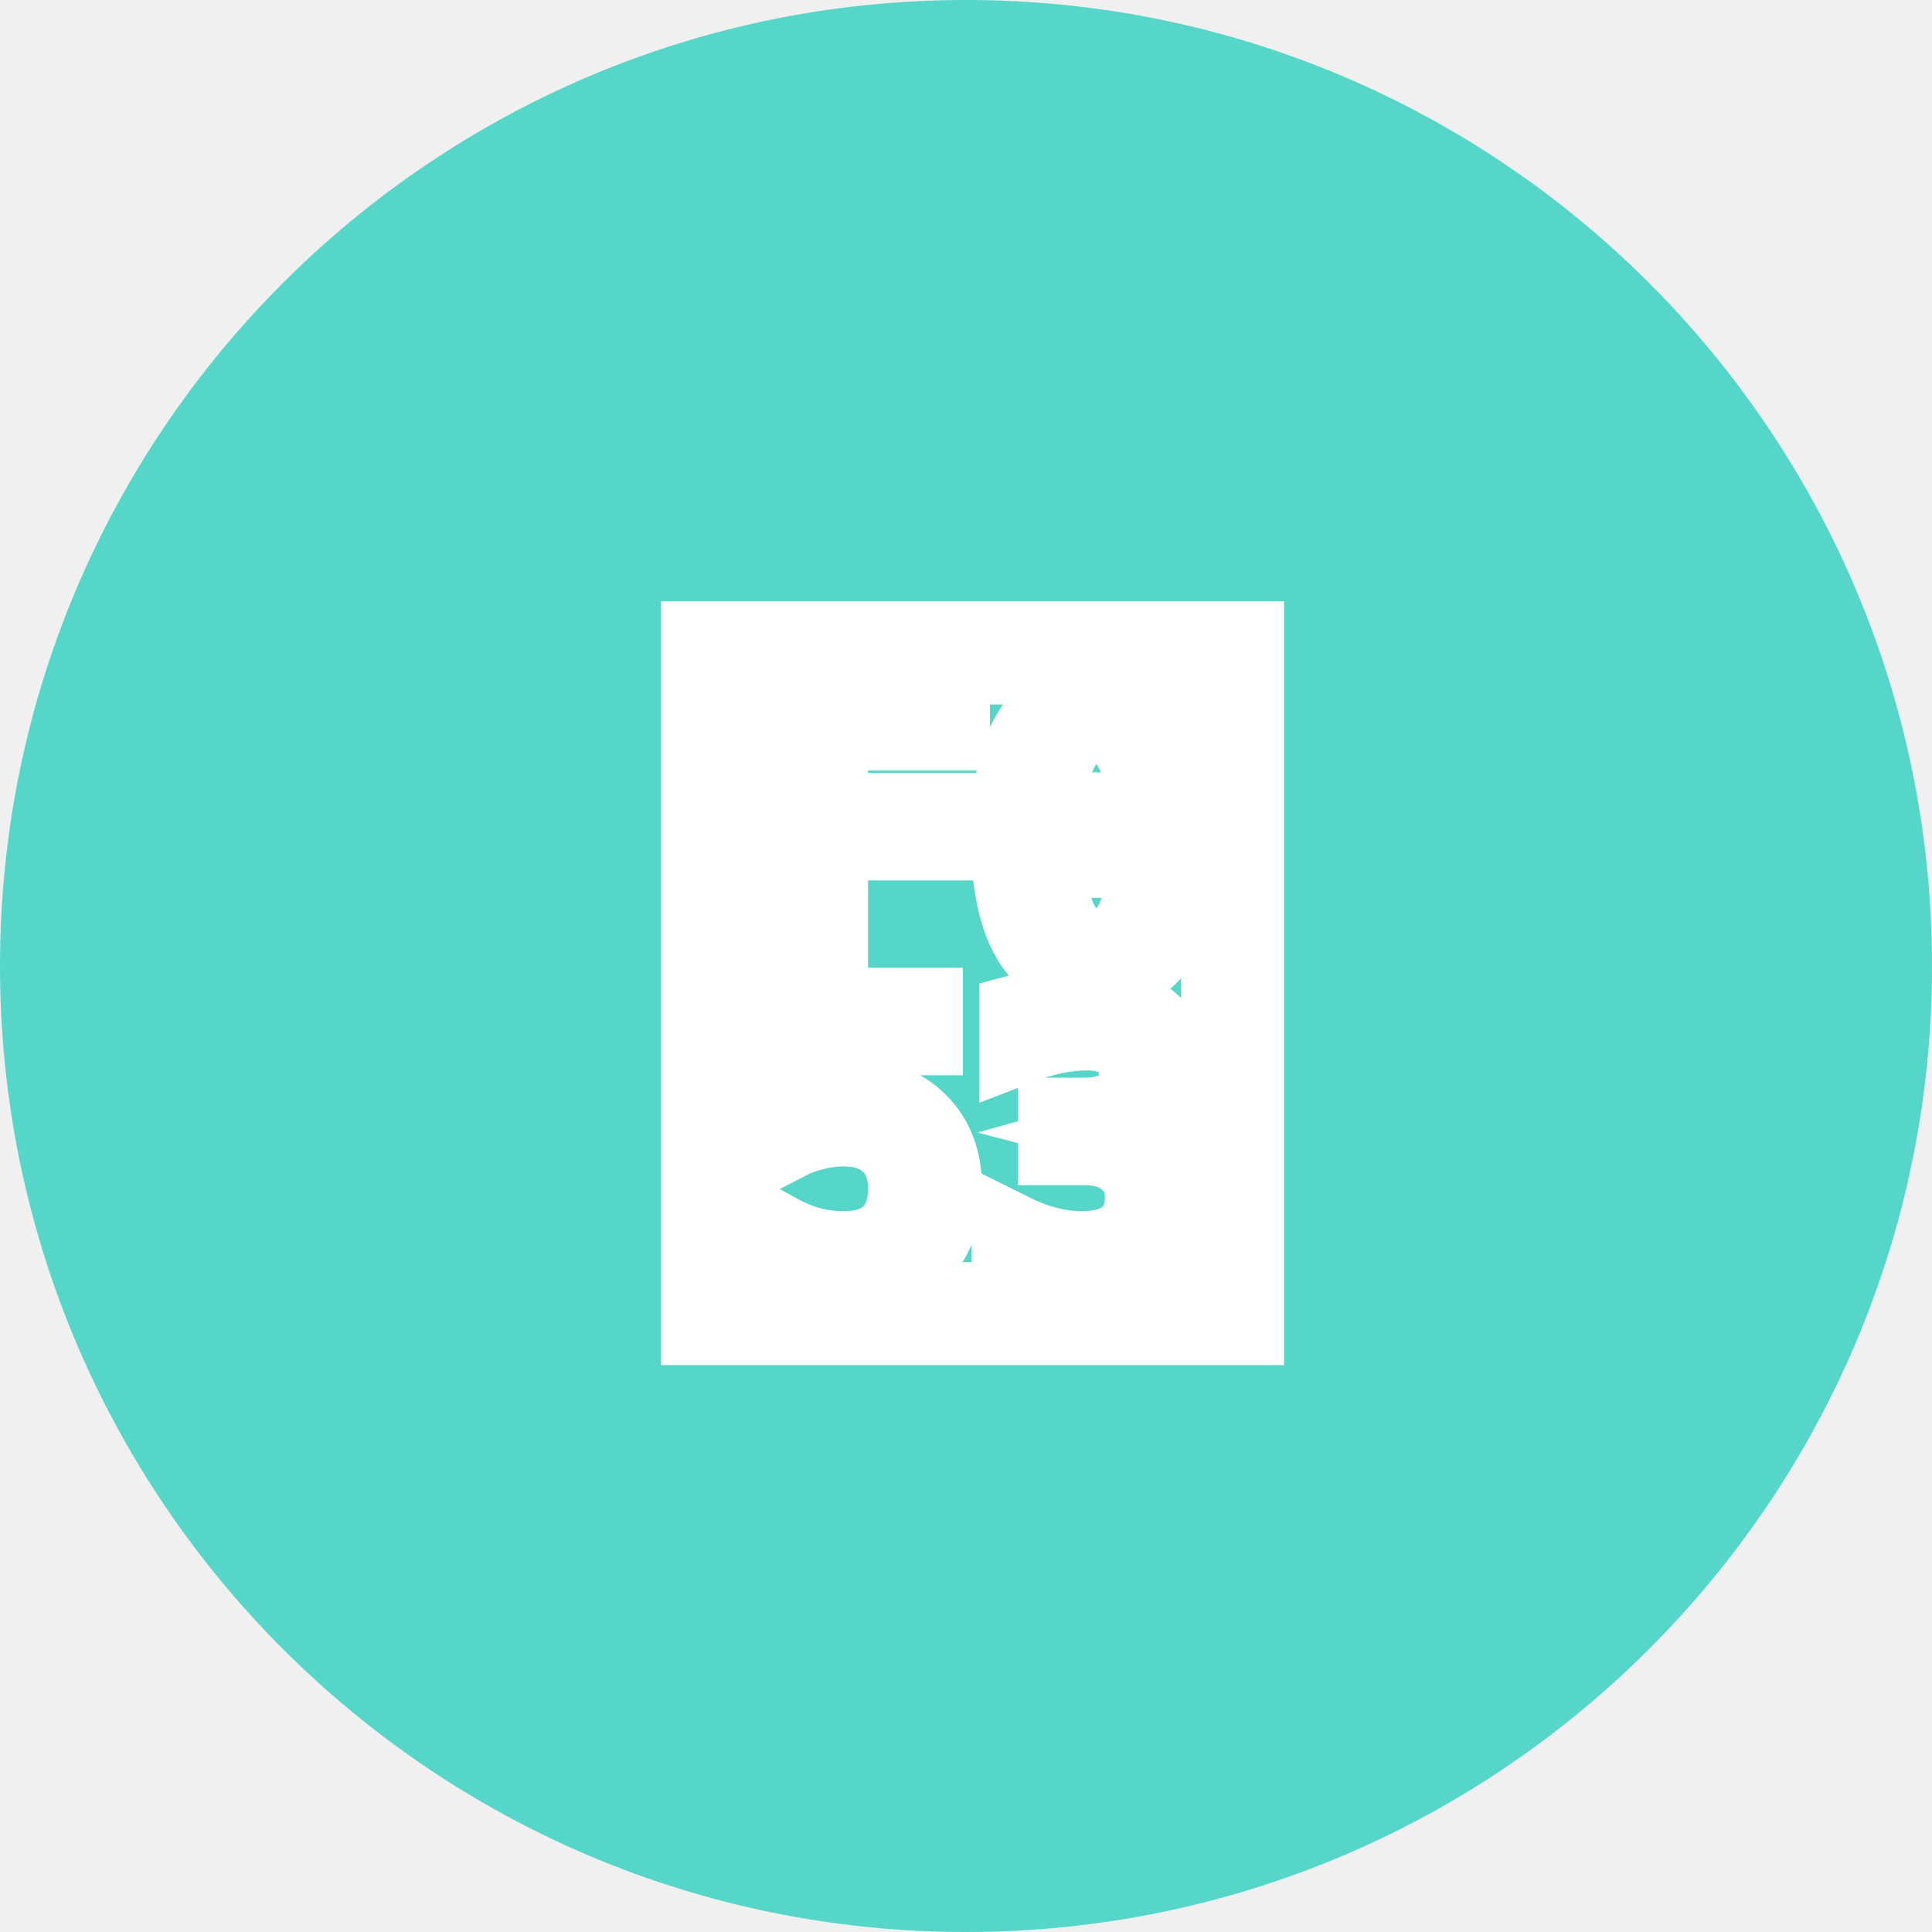
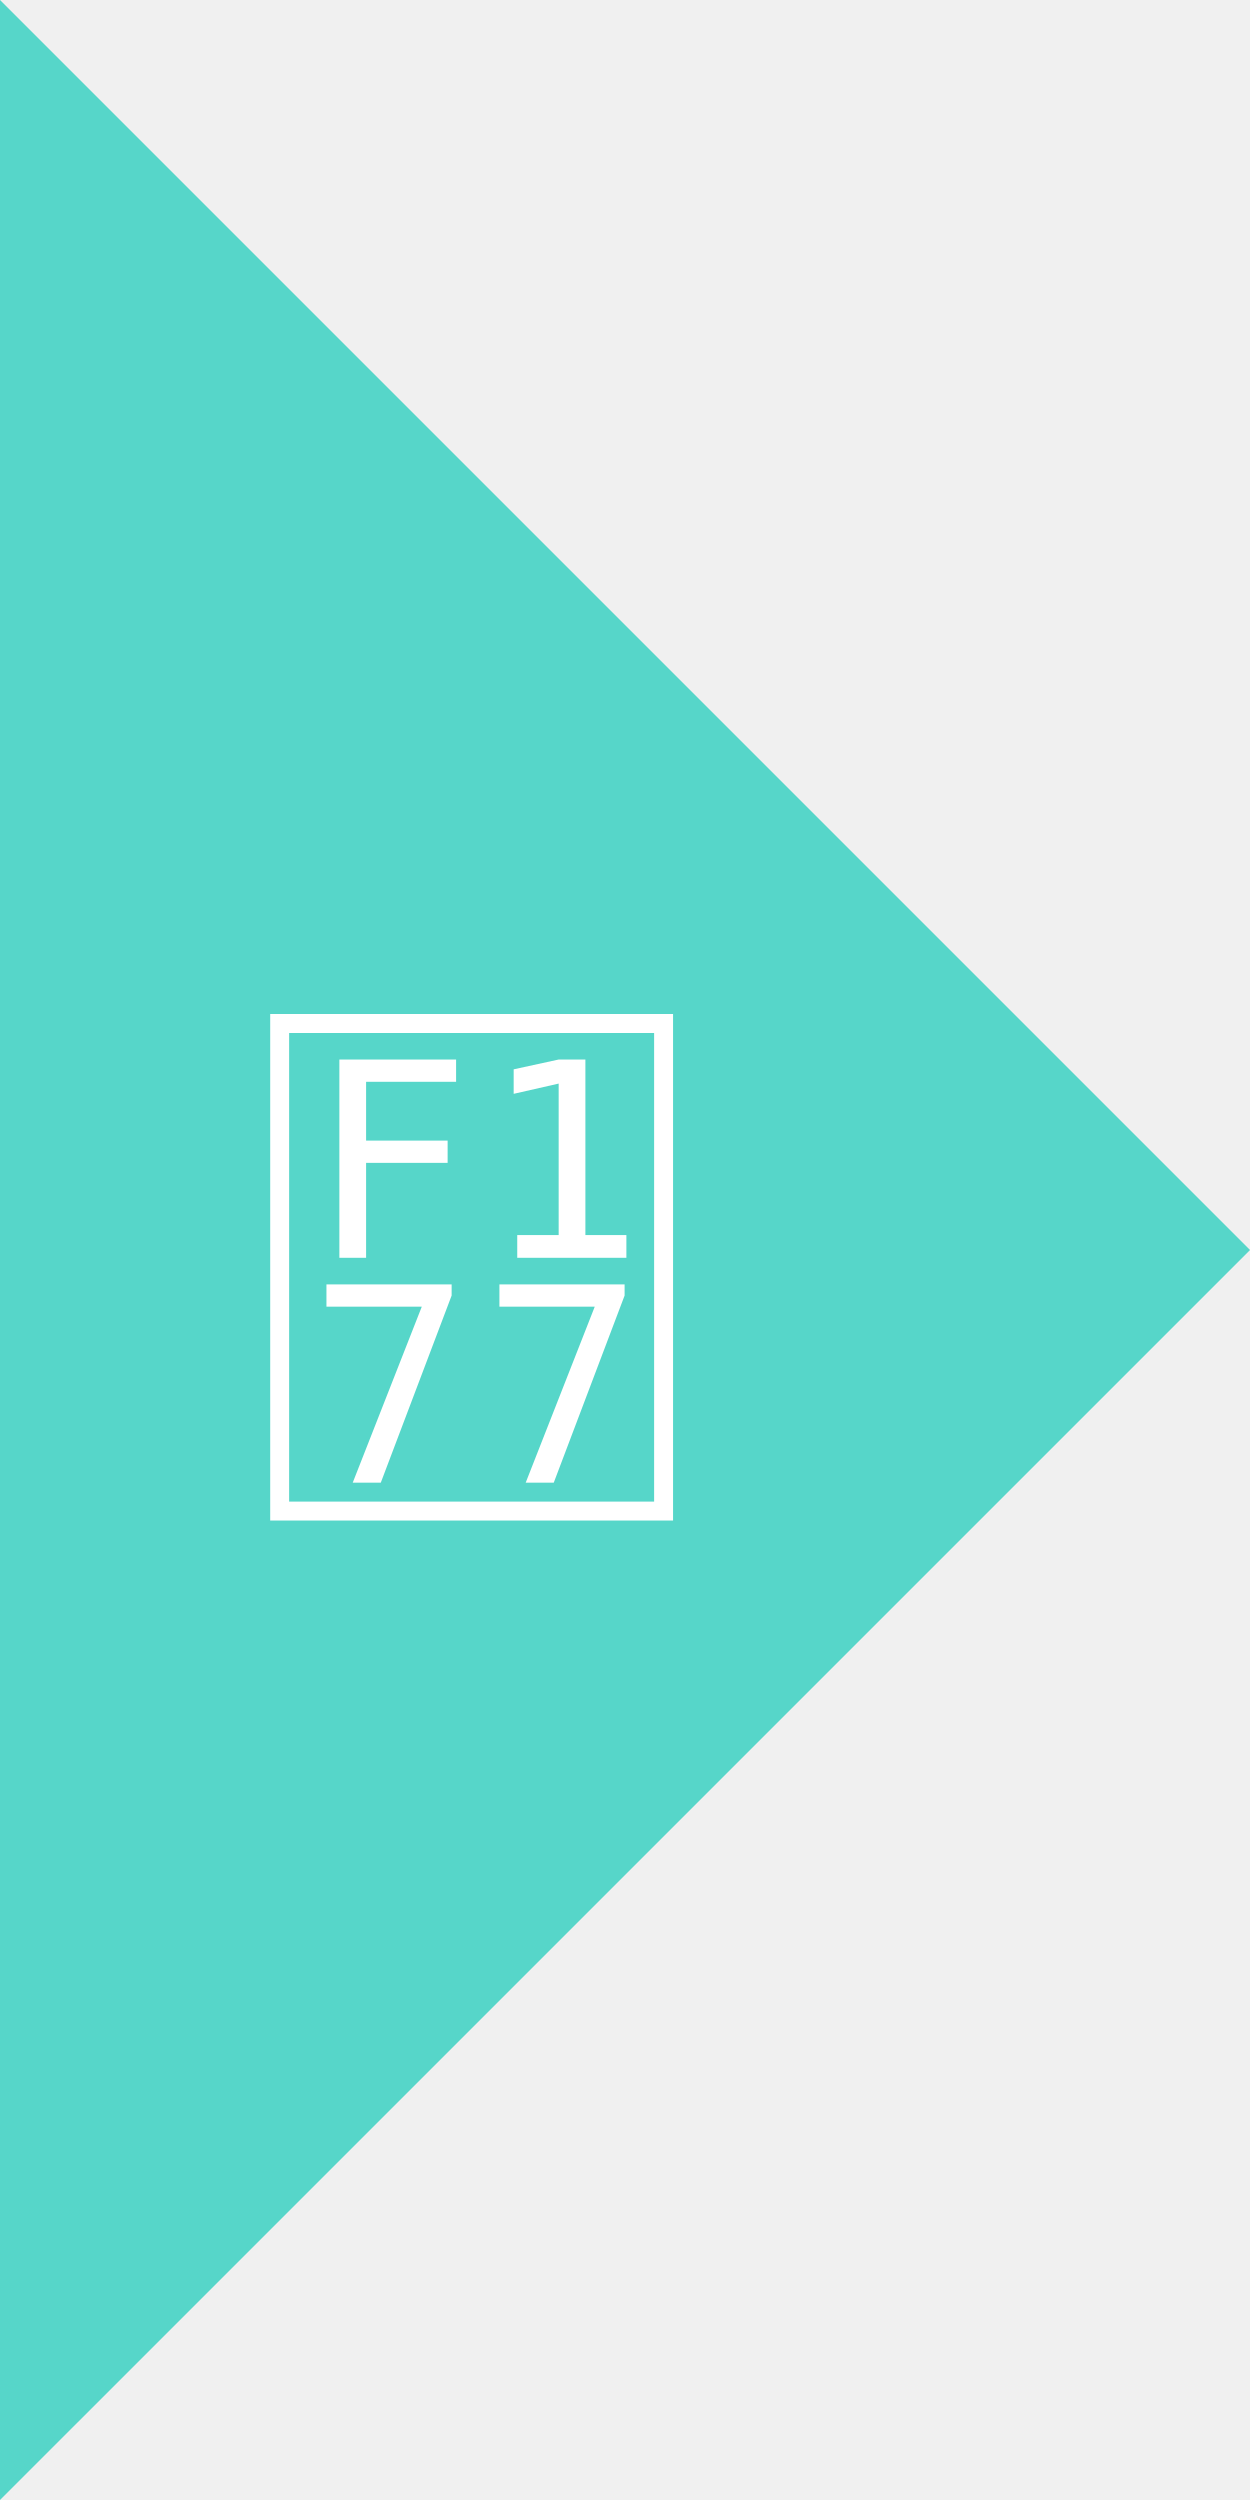
- <svg xmlns="http://www.w3.org/2000/svg" id="Circle_Left_Orange_Copy_3" data-name="Circle / Left / Orange Copy 3" width="50" height="50" viewBox="0 0 50 50">
+ <svg xmlns="http://www.w3.org/2000/svg" width="43.84" height="87.681" viewBox="0 0 43.84 87.681">
  <defs>
    <style>
      .cls-1 {
        fill: #56d6c9;
      }

      .cls-2 {
        fill: #fff;
-         stroke: #fff;
-         stroke-miterlimit: 10;
-         stroke-width: 2px;
        font-size: 21px;
        font-family: FontAwesome5ProSolid, "Font Awesome 5 Pro";
      }
    </style>
  </defs>
-   <circle id="Oval_Copy_6" data-name="Oval Copy 6" class="cls-1" cx="25" cy="25" r="25" />
-   <text id="_" data-name="" class="cls-2" transform="translate(14 15)">
-     <tspan x="3.438" y="18"></tspan>
-   </text>
+   <g id="Group_11" data-name="Group 11" transform="translate(0 -226)">
+     <path id="Rectangle_Copy_13" data-name="Rectangle Copy 13" class="cls-1" d="M0,43.841-43.841,0V87.681Z" transform="translate(43.841 226)" />
+     <text id="_" data-name="" class="cls-2" transform="translate(7 260)">
+       <tspan x="1.813" y="18"></tspan>
+     </text>
+   </g>
</svg>
